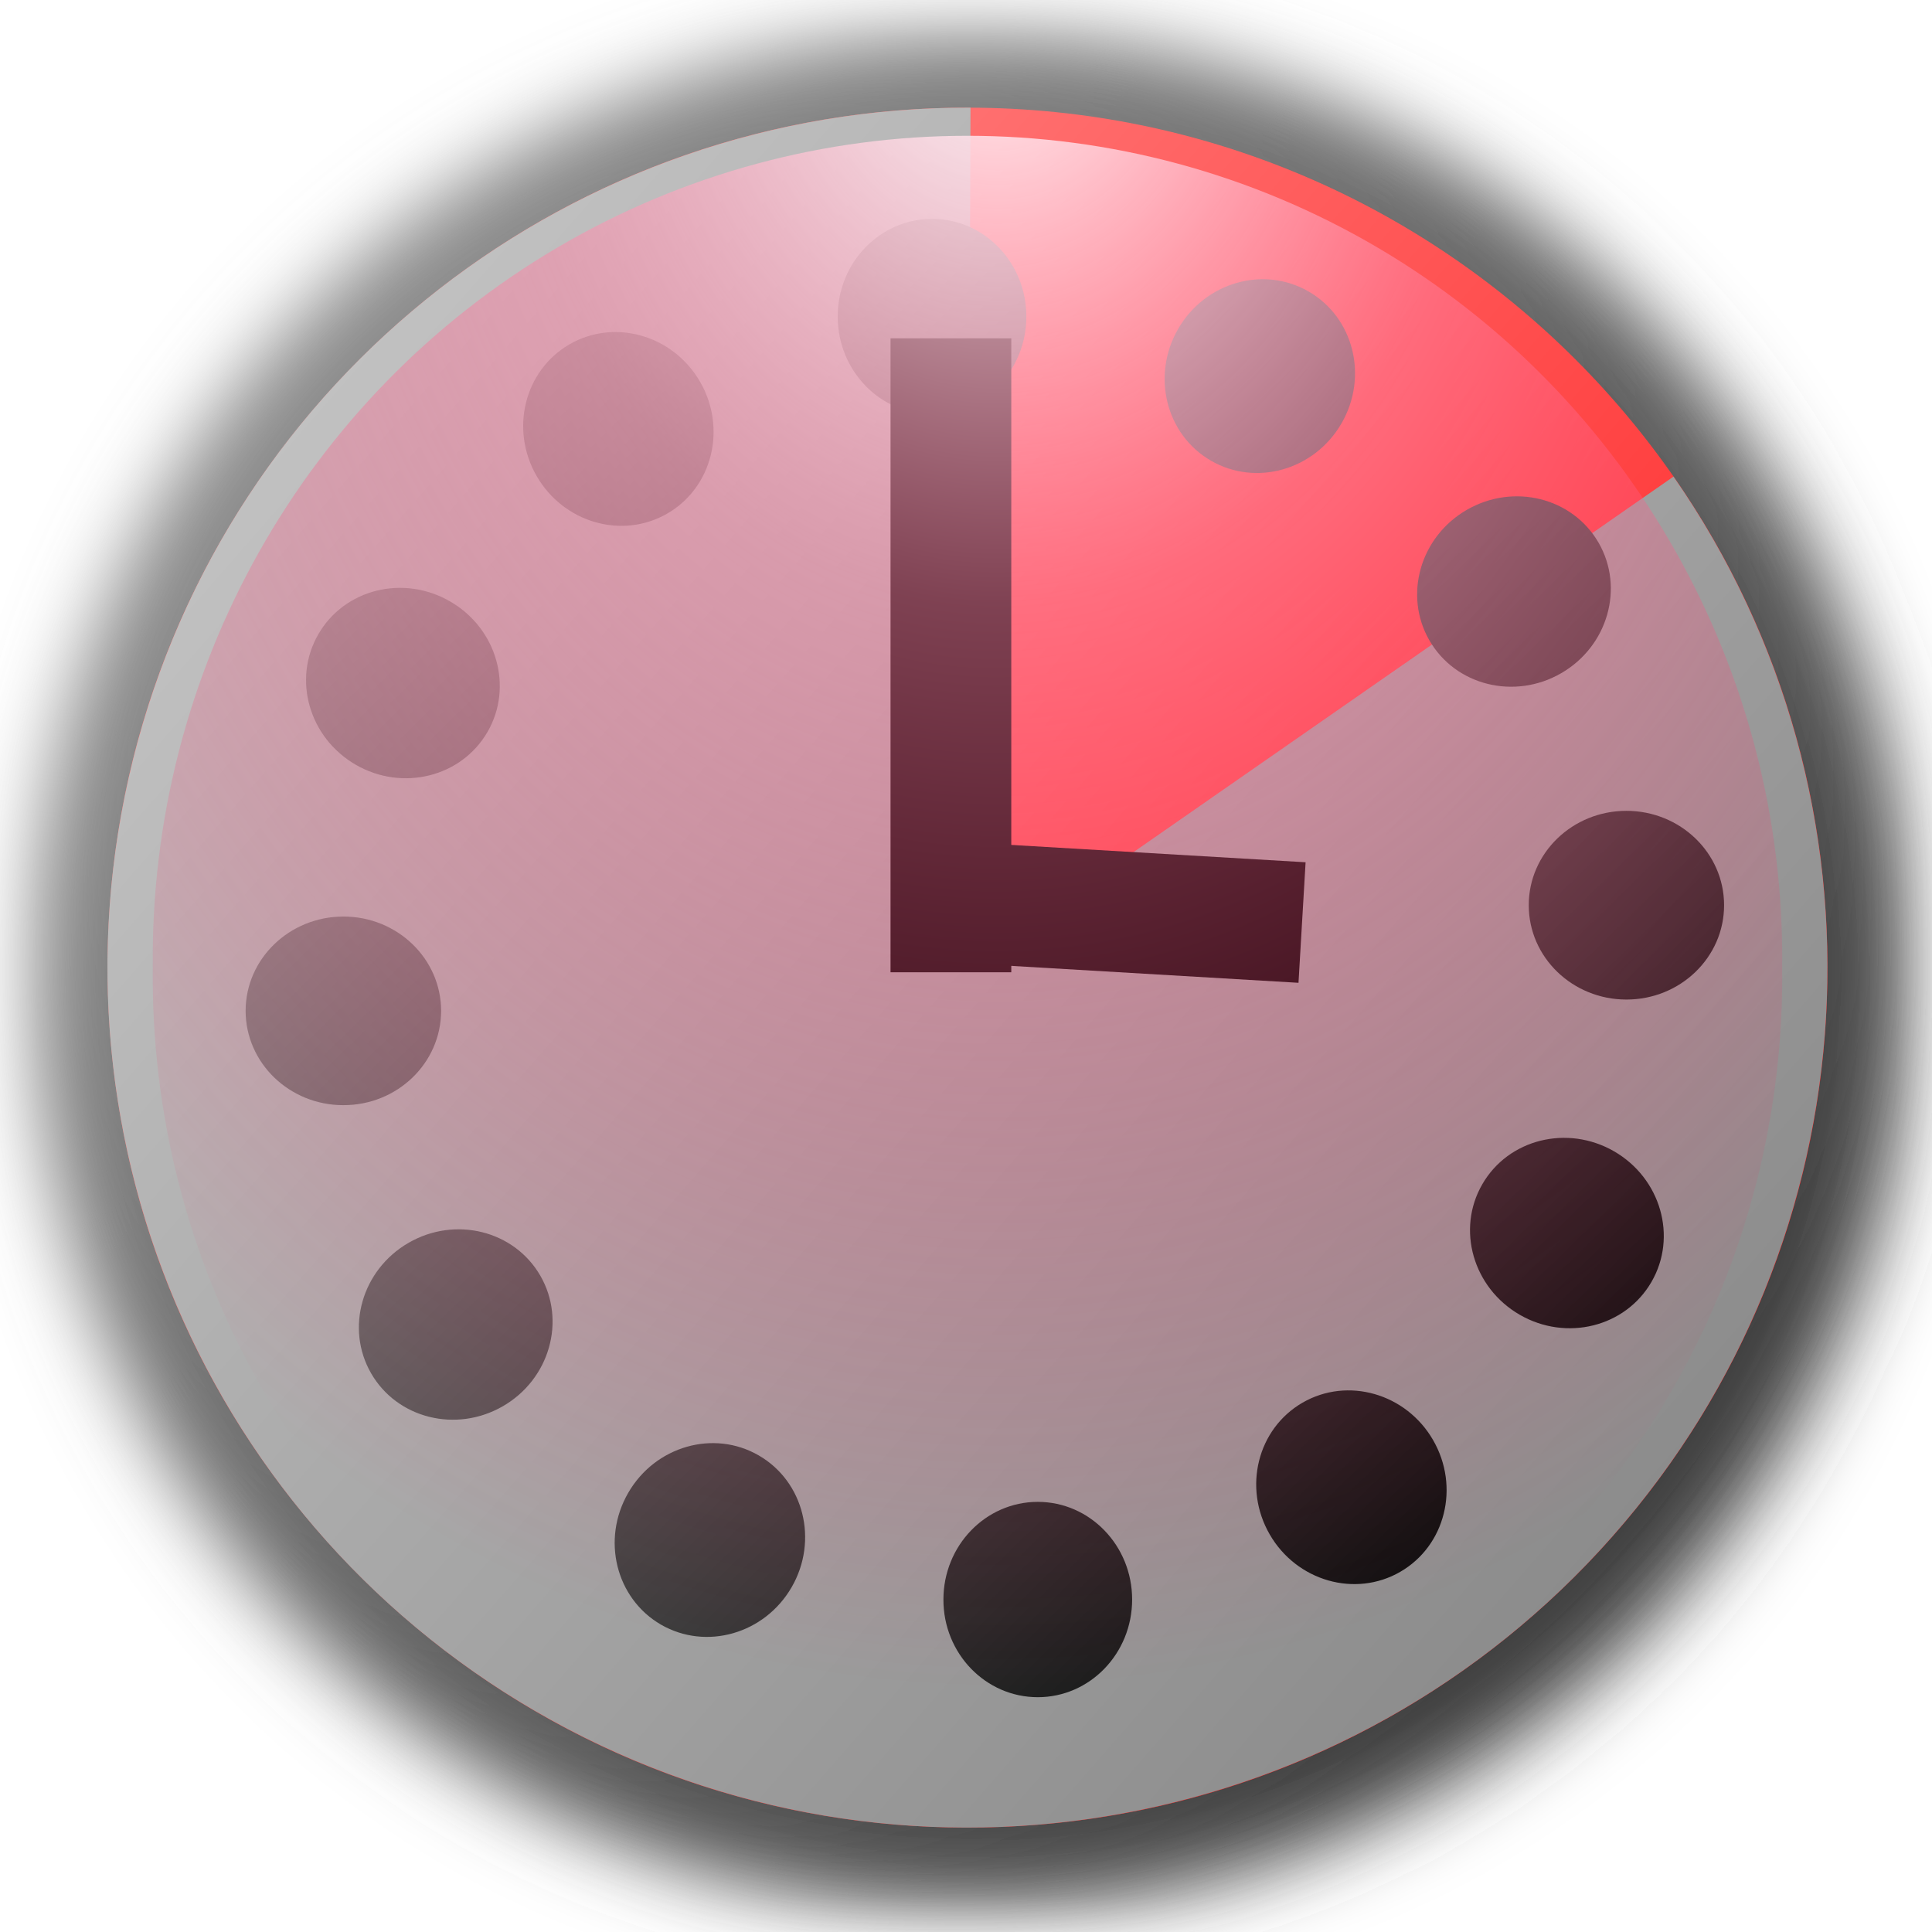
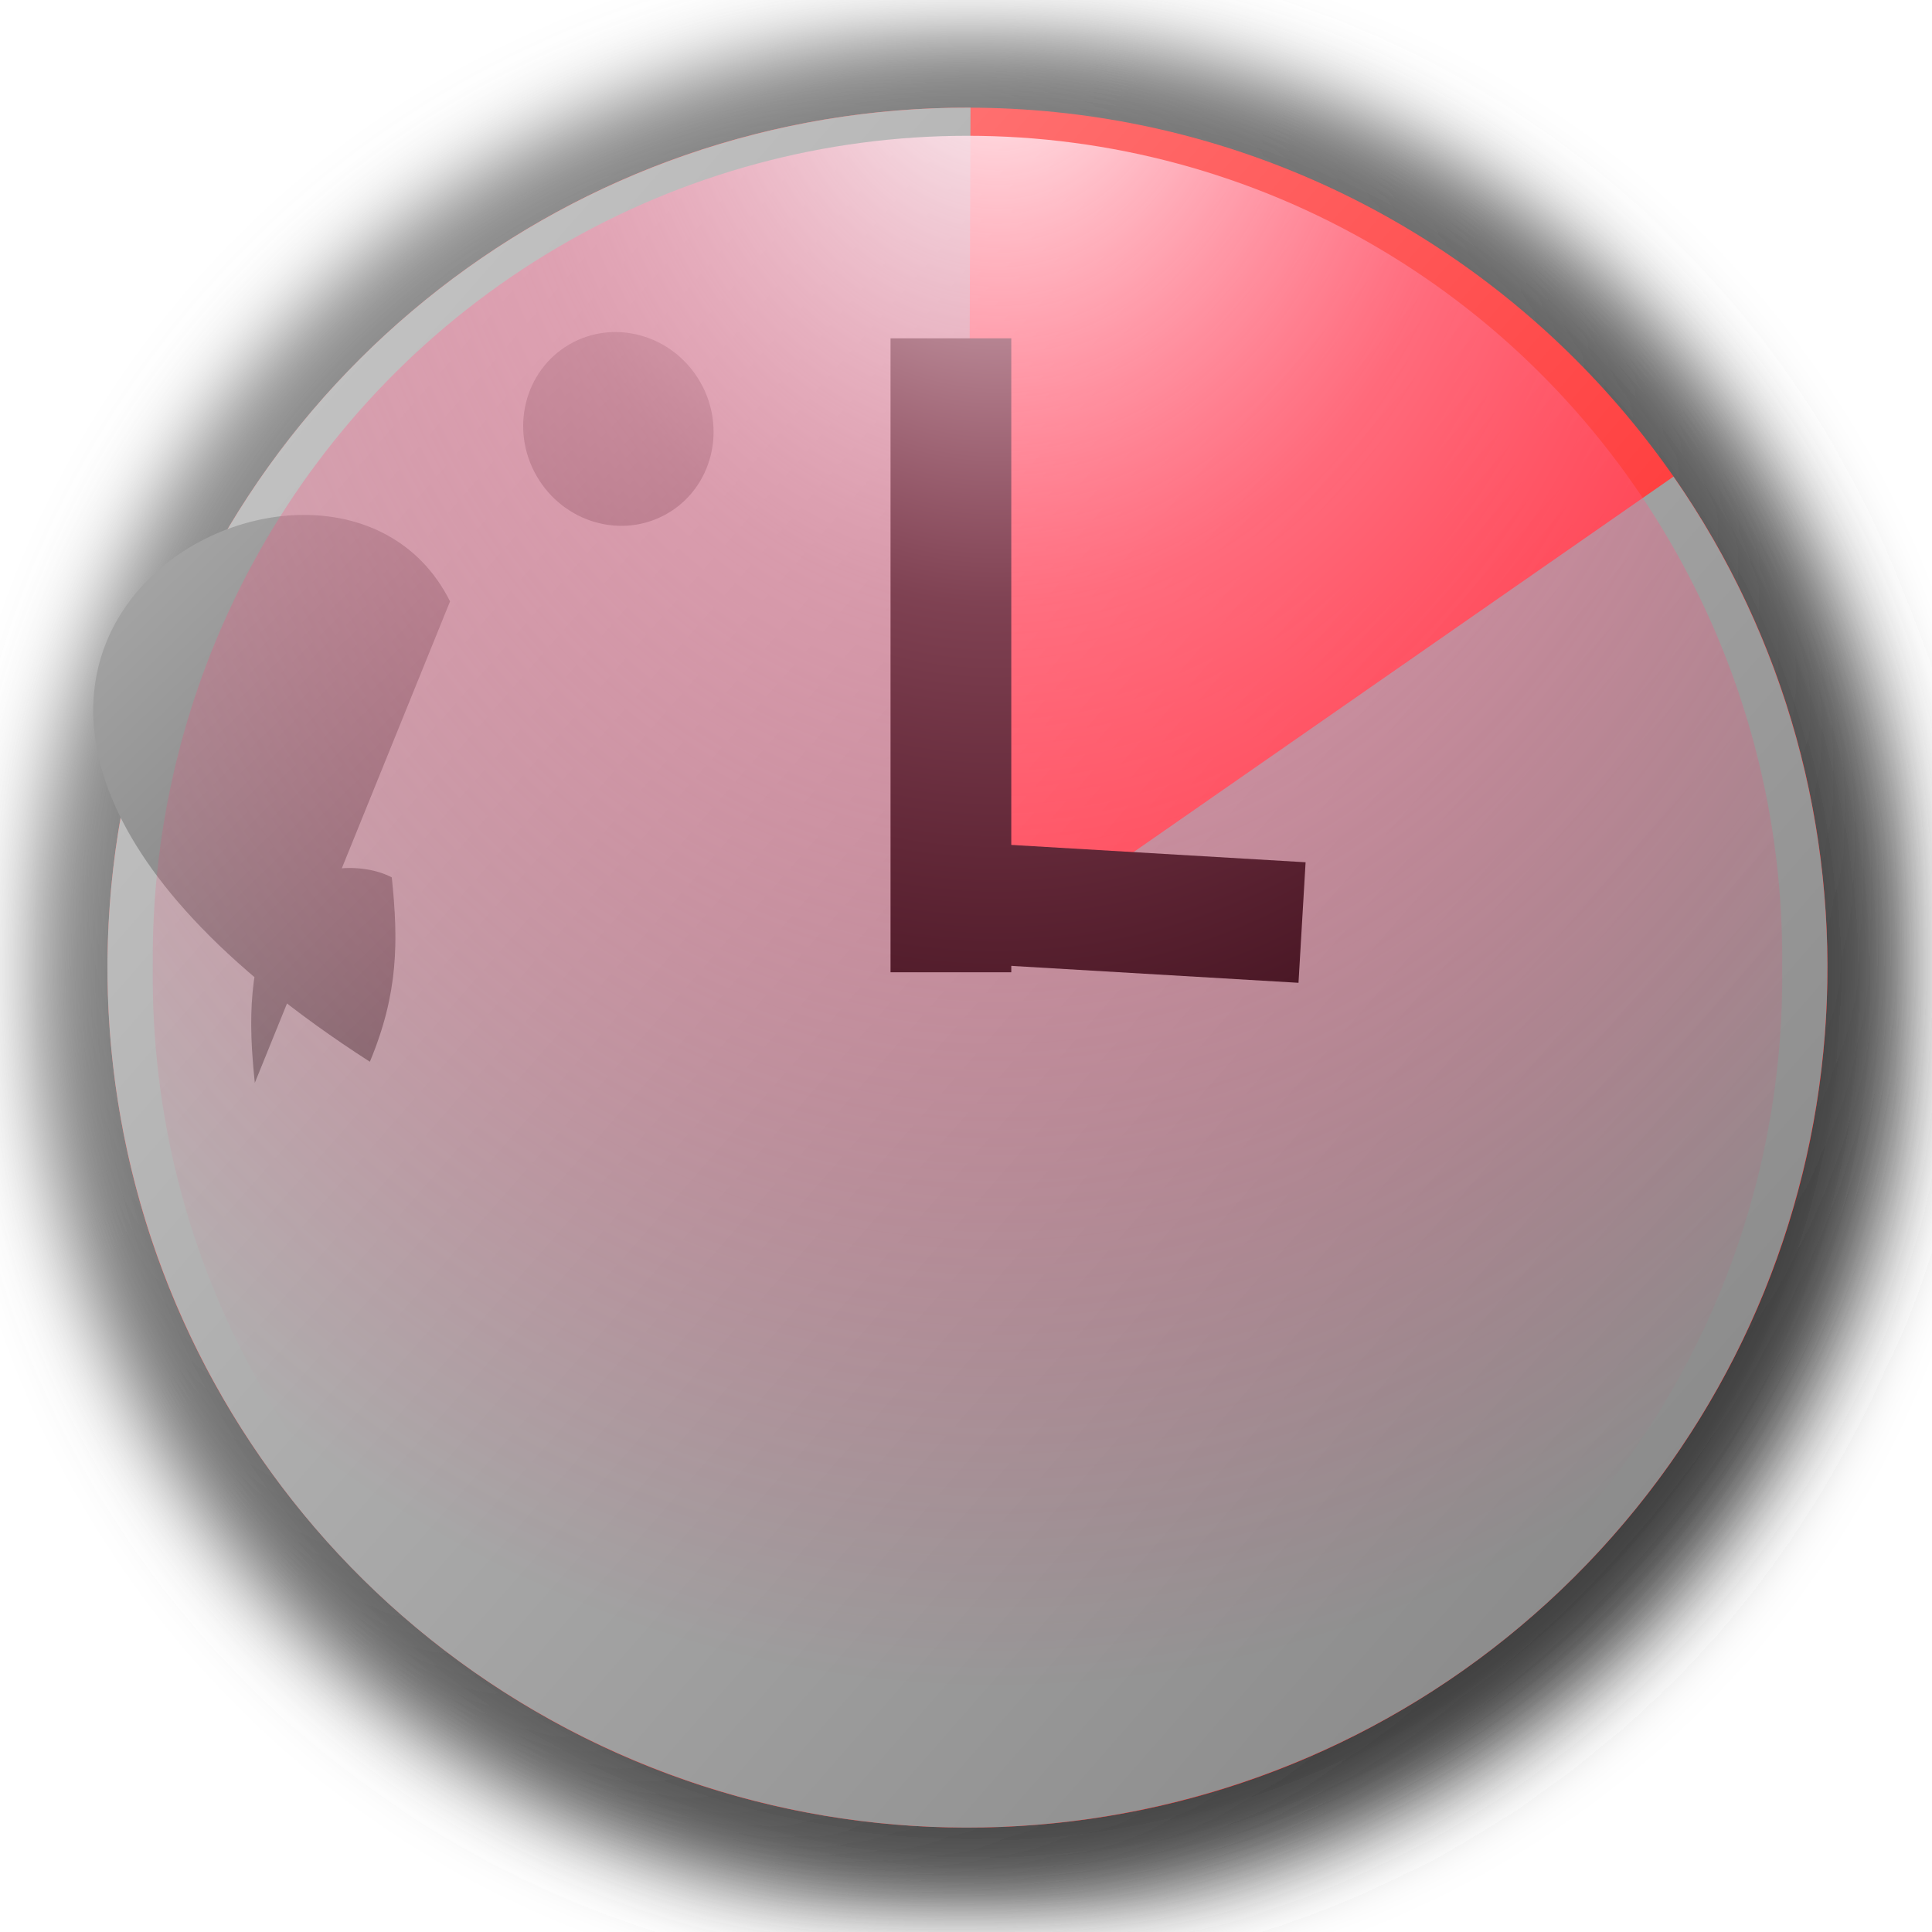
<svg xmlns="http://www.w3.org/2000/svg" xmlns:xlink="http://www.w3.org/1999/xlink" width="16px" height="16px" id="svg2987" version="1.1">
  <defs id="defs2989">
    <linearGradient id="linearGradient4465">
      <stop id="stop4467" offset="0" style="stop-color:#c1c1c1;stop-opacity:1;" />
      <stop id="stop4469" offset="1" style="stop-color:#8c8c8c;stop-opacity:1;" />
    </linearGradient>
    <linearGradient id="linearGradient4424">
      <stop style="stop-color:#000000;stop-opacity:1;" offset="0" id="stop4426" />
      <stop style="stop-color:#b3b3b3;stop-opacity:1;" offset="1" id="stop4428" />
    </linearGradient>
    <linearGradient id="linearGradient4357">
      <stop id="stop4359" offset="0" style="stop-color:#ffffff;stop-opacity:1;" />
      <stop style="stop-color:#ff84a6;stop-opacity:0.498;" offset="0.364" id="stop4473" />
      <stop id="stop4361" offset="1" style="stop-color:#ff0a4d;stop-opacity:0;" />
    </linearGradient>
    <linearGradient id="linearGradient4347">
      <stop id="stop4349" offset="0" style="stop-color:#909090;stop-opacity:1;" />
      <stop id="stop4351" offset="1" style="stop-color:#3c3c3c;stop-opacity:1;" />
    </linearGradient>
    <linearGradient id="linearGradient3767">
      <stop style="stop-color:#ff8282;stop-opacity:1;" offset="0" id="stop3769" />
      <stop style="stop-color:#ff1919;stop-opacity:1;" offset="1" id="stop3771" />
    </linearGradient>
    <linearGradient xlink:href="#linearGradient4347" id="linearGradient3779" x1="2.225" y1="2.83" x2="14.039" y2="13.172" gradientUnits="userSpaceOnUse" />
    <filter id="filter4339">
      <feGaussianBlur stdDeviation="0.324" id="feGaussianBlur4341" />
    </filter>
    <linearGradient xlink:href="#linearGradient3767" id="linearGradient4345" gradientUnits="userSpaceOnUse" x1="2.225" y1="2.83" x2="14.039" y2="13.172" />
    <linearGradient xlink:href="#linearGradient4424" id="linearGradient4430" x1="10.74" y1="16.149" x2="6.306" y2="-1.28" gradientUnits="userSpaceOnUse" />
    <radialGradient xlink:href="#linearGradient4357" id="radialGradient4440" gradientUnits="userSpaceOnUse" gradientTransform="matrix(1.571298,0.01074232,-0.01353758,1.980168,-4.565548,-0.6835587)" cx="8.198" cy="-0.08" fx="8.198" fy="-0.08" r="7.778" />
    <linearGradient xlink:href="#linearGradient4465" id="linearGradient4471" gradientUnits="userSpaceOnUse" x1="2.225" y1="2.83" x2="14.039" y2="13.172" />
  </defs>
  <g id="layer4" style="display:inline">
    <path style="fill:url(#linearGradient3779);fill-opacity:1;stroke:none;display:inline;filter:url(#filter4339)" id="path2997" d="m 15.822,8.133 a 7.778,7.778 0 1 1 -15.556,0 7.778,7.778 0 1 1 15.556,0 z" transform="translate(0,-0.08838835)" />
  </g>
  <g id="layer1" style="display:inline">
    <path transform="matrix(0.9156293,0,0,0.9156293,0.6473722,0.5665854)" d="m 15.822,8.133 a 7.778,7.778 0 1 1 -15.556,0 7.778,7.778 0 1 1 15.556,0 z" id="path4343" style="fill:url(#linearGradient4345);fill-opacity:1;stroke:none" />
  </g>
  <g id="layer5" style="display:inline">
    <path style="fill:url(#linearGradient4471);fill-opacity:1;stroke:none;display:inline" id="path4462" d="M 14.429,3.692 A 7.778,7.778 0 1 1 8.071,0.355 L 8.043,8.133 z" transform="matrix(0.9156293,0,0,0.9156293,0.6473722,0.5665854)" />
  </g>
  <g id="layer2" style="display:inline">
-     <path id="use4309" transform="matrix(0.773237,-0.4464286,0.4464286,0.773237,-1.97159,5.552933)" style="fill:url(#linearGradient4430);fill-opacity:1;stroke:none" d="M 8.875,2.031 C 8.875,2.532 8.483,2.938 8,2.938 7.517,2.938 7.125,2.532 7.125,2.031 7.125,1.531 7.517,1.125 8,1.125 c 0.483,0 0.875,0.406 0.875,0.906 z M 5.848,2.636 C 6.099,3.069 5.962,3.617 5.544,3.858 5.125,4.1 4.583,3.944 4.333,3.511 4.083,3.077 4.219,2.53 4.638,2.289 5.056,2.047 5.598,2.202 5.848,2.636 z M 3.53,4.673 C 3.963,4.923 4.119,5.465 3.877,5.884 3.635,6.302 3.088,6.439 2.655,6.188 2.221,5.938 2.066,5.396 2.307,4.977 2.549,4.559 3.096,4.423 3.53,4.673 z m -0.99,2.923 c 0.501,0 0.906,0.392 0.906,0.875 0,0.483 -0.406,0.875 -0.906,0.875 -0.501,0 -0.906,-0.392 -0.906,-0.875 0,-0.483 0.406,-0.875 0.906,-0.875 z M 3.145,10.623 c 0.433,-0.25 0.981,-0.114 1.222,0.305 0.242,0.419 0.086,0.961 -0.347,1.211 C 3.586,12.389 3.039,12.252 2.797,11.834 2.556,11.415 2.711,10.873 3.145,10.623 z m 2.037,2.319 c 0.25,-0.433 0.792,-0.589 1.211,-0.347 0.419,0.242 0.555,0.789 0.305,1.222 -0.25,0.433 -0.792,0.589 -1.211,0.347 C 5.068,13.922 4.931,13.375 5.182,12.942 z m 2.923,0.99 c 0,-0.501 0.392,-0.906 0.875,-0.906 0.483,0 0.875,0.406 0.875,0.906 0,0.501 -0.392,0.906 -0.875,0.906 -0.483,0 -0.875,-0.406 -0.875,-0.906 z M 11.132,13.327 c -0.25,-0.433 -0.114,-0.981 0.305,-1.222 0.419,-0.242 0.961,-0.086 1.211,0.347 0.25,0.433 0.114,0.981 -0.305,1.222 -0.419,0.242 -0.961,0.086 -1.211,-0.347 z m 2.319,-2.037 c -0.433,-0.25 -0.589,-0.792 -0.347,-1.211 0.242,-0.419 0.789,-0.555 1.222,-0.305 0.433,0.25 0.589,0.792 0.347,1.211 -0.242,0.419 -0.789,0.555 -1.222,0.305 z M 14.44,8.366 c -0.501,0 -0.906,-0.392 -0.906,-0.875 0,-0.483 0.406,-0.875 0.906,-0.875 0.501,0 0.906,0.392 0.906,0.875 0,0.483 -0.406,0.875 -0.906,0.875 z M 13.835,5.34 C 13.402,5.59 12.855,5.454 12.613,5.035 12.371,4.617 12.527,4.074 12.96,3.824 c 0.433,-0.25 0.981,-0.114 1.222,0.305 0.242,0.419 0.086,0.961 -0.347,1.211 z M 11.798,3.021 C 11.548,3.454 11.006,3.61 10.588,3.368 10.169,3.127 10.033,2.579 10.283,2.146 10.533,1.712 11.075,1.557 11.494,1.799 11.912,2.04 12.049,2.587 11.798,3.021 z" />
+     <path id="use4309" transform="matrix(0.773237,-0.4464286,0.4464286,0.773237,-1.97159,5.552933)" style="fill:url(#linearGradient4430);fill-opacity:1;stroke:none" d="M 8.875,2.031 C 8.875,2.532 8.483,2.938 8,2.938 7.517,2.938 7.125,2.532 7.125,2.031 7.125,1.531 7.517,1.125 8,1.125 c 0.483,0 0.875,0.406 0.875,0.906 z M 5.848,2.636 C 6.0.1.0.0,3.069 5.962,3.617 5.544,3.858 5.125,4.1 4.583,3.944 4.333,3.511 4.083,3.077 4.219,2.53 4.638,2.289 5.056,2.047 5.598,2.202 5.848,2.636 z M 3.53,4.673 C 3.963,4.923 4.119,5.465 3.877,5.884 3.635,6.302 3.088,6.439 2.655,6.188 2.221,5.938 2.066,5.396 2.307,4.977 2.549,4.559 3.096,4.423 3.53,4.673 z m -0.99,2.923 c 0.501,0 0.906,0.392 0.906,0.875 0,0.483 -0.406,0.875 -0.906,0.875 -0.501,0 -0.906,-0.392 -0.906,-0.875 0,-0.483 0.406,-0.875 0.906,-0.875 z M 3.145,10.623 c 0.433,-0.25 0.981,-0.114 1.222,0.305 0.242,0.419 0.086,0.961 -0.347,1.211 C 3.586,12.389 3.039,12.252 2.797,11.834 2.556,11.415 2.711,10.873 3.145,10.623 z m 2.037,2.319 c 0.25,-0.433 0.792,-0.589 1.211,-0.347 0.419,0.242 0.555,0.789 0.305,1.222 -0.25,0.433 -0.792,0.589 -1.211,0.347 C 5.068,13.922 4.931,13.375 5.182,12.942 z m 2.923,0.99 c 0,-0.501 0.392,-0.906 0.875,-0.906 0.483,0 0.875,0.406 0.875,0.906 0,0.501 -0.392,0.906 -0.875,0.906 -0.483,0 -0.875,-0.406 -0.875,-0.906 z M 11.132,13.327 c -0.25,-0.433 -0.114,-0.981 0.305,-1.222 0.419,-0.242 0.961,-0.086 1.211,0.347 0.25,0.433 0.114,0.981 -0.305,1.222 -0.419,0.242 -0.961,0.086 -1.211,-0.347 z m 2.319,-2.037 c -0.433,-0.25 -0.589,-0.792 -0.347,-1.211 0.242,-0.419 0.789,-0.555 1.222,-0.305 0.433,0.25 0.589,0.792 0.347,1.211 -0.242,0.419 -0.789,0.555 -1.222,0.305 z M 14.44,8.366 c -0.501,0 -0.906,-0.392 -0.906,-0.875 0,-0.483 0.406,-0.875 0.906,-0.875 0.501,0 0.906,0.392 0.906,0.875 0,0.483 -0.406,0.875 -0.906,0.875 z M 13.835,5.34 C 13.402,5.59 12.855,5.454 12.613,5.035 12.371,4.617 12.527,4.074 12.96,3.824 c 0.433,-0.25 0.981,-0.114 1.222,0.305 0.242,0.419 0.086,0.961 -0.347,1.211 z M 11.798,3.021 C 11.548,3.454 11.006,3.61 10.588,3.368 10.169,3.127 10.033,2.579 10.283,2.146 10.533,1.712 11.075,1.557 11.494,1.799 11.912,2.04 12.049,2.587 11.798,3.021 z" />
    <path style="fill:none;stroke:#000000;stroke-width:1px;stroke-linecap:butt;stroke-linejoin:miter;stroke-opacity:1" d="m 7.875,2.802 0,5.25" id="path4436" />
    <path style="fill:none;stroke:#000000;stroke-width:1px;stroke-linecap:butt;stroke-linejoin:miter;stroke-opacity:1" d="M 7.778,7.463 10.783,7.64" id="path4438" />
  </g>
  <g id="layer3" style="display:inline">
    <path style="fill:url(#radialGradient4440);fill-opacity:1;stroke:none" id="path4353" d="m 15.412,8.133 a 7.369,7.437 0 1 1 -14.737,0 7.369,7.437 0 1 1 14.737,0 z" transform="matrix(0.9156293,0,0,0.9156293,0.6473722,0.5665854)" />
  </g>
</svg>
